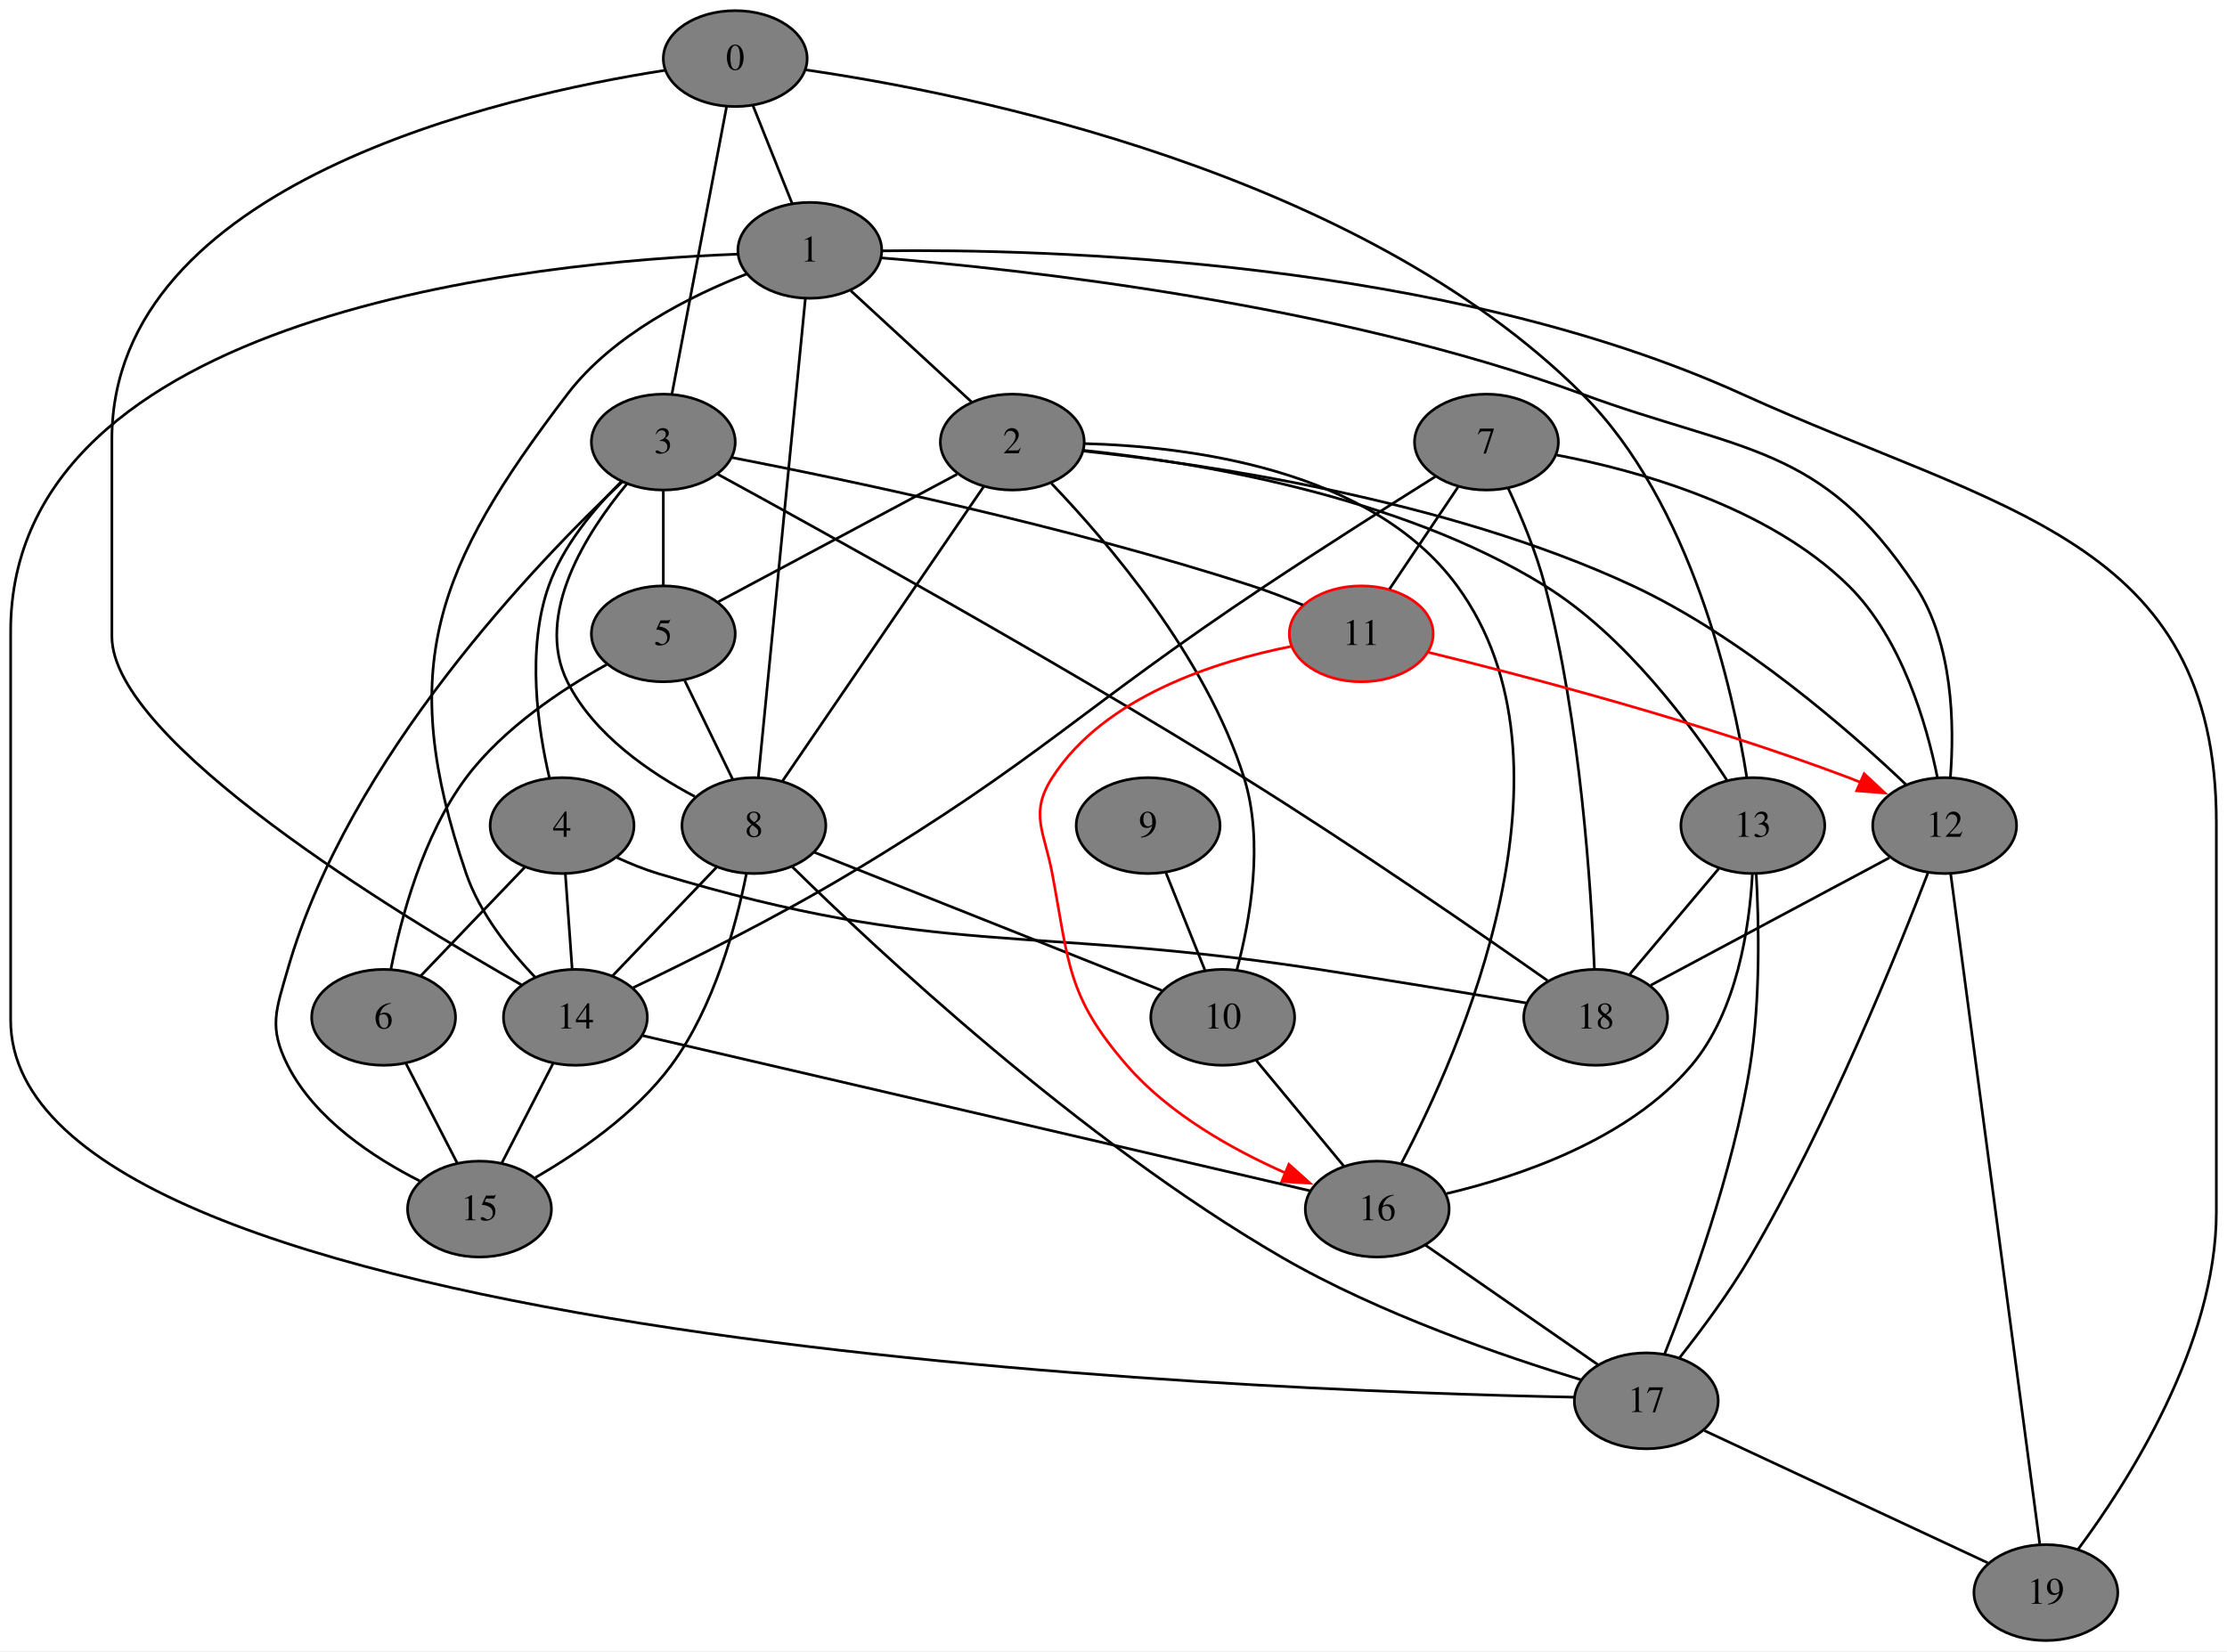
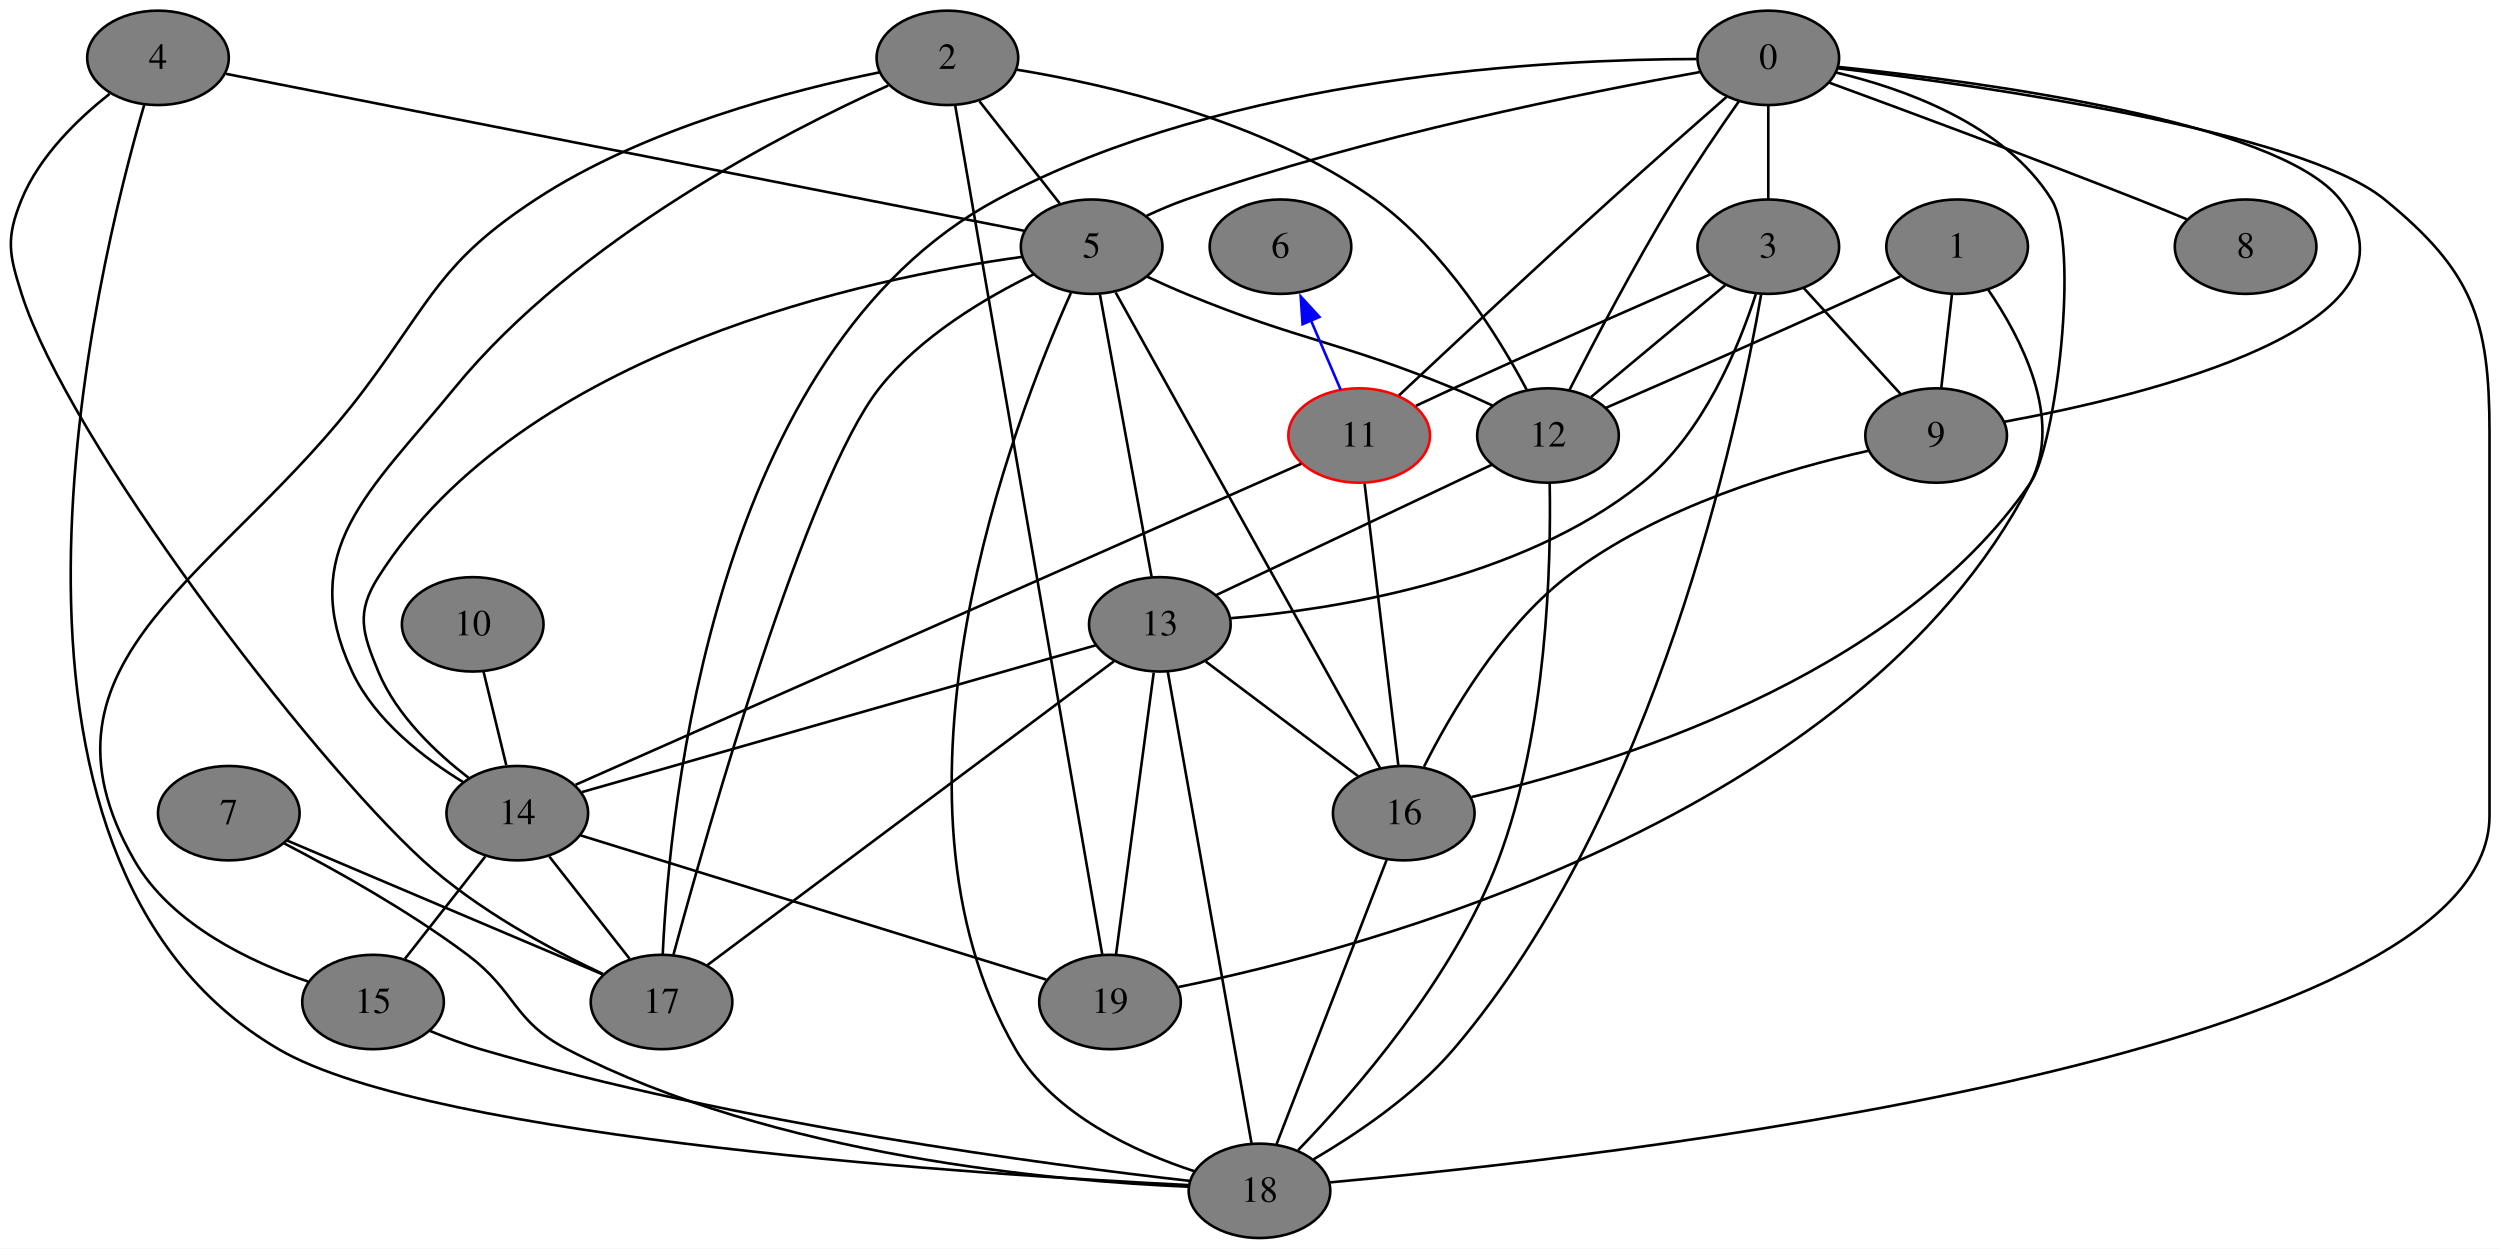
- <svg xmlns="http://www.w3.org/2000/svg" width="836pt" height="620pt" viewBox="0.00 0.00 836.00 620.00">
-   <g id="graph0" class="graph" transform="scale(1 1) rotate(0) translate(4 616)">
-     <polygon fill="white" stroke="none" points="-4,4 -4,-616 832,-616 832,4 -4,4" />
+ <svg xmlns="http://www.w3.org/2000/svg" width="953pt" height="476pt" viewBox="0.00 0.00 953.24 476.00">
+   <g id="graph0" class="graph" transform="scale(1 1) rotate(0) translate(4 472)">
+     <polygon fill="white" stroke="none" points="-4,4 -4,-472 949.24,-472 949.24,4 -4,4" />
    <g id="node1" class="node">
-       <ellipse fill="gray" stroke="black" cx="272" cy="-594" rx="27" ry="18" />
-       <text text-anchor="middle" x="272" y="-589.8" font-family="Times,serif" font-size="14.00">0</text>
+       <ellipse fill="gray" stroke="black" cx="670.24" cy="-450" rx="27" ry="18" />
+       <text text-anchor="middle" x="670.24" y="-445.8" font-family="Times,serif" font-size="14.00">0</text>
+     </g>
+     <g id="node4" class="node">
+       <ellipse fill="gray" stroke="black" cx="670.24" cy="-378" rx="27" ry="18" />
+       <text text-anchor="middle" x="670.24" y="-373.8" font-family="Times,serif" font-size="14.00">3</text>
+     </g>
+     <g id="edge1" class="edge">
+       <path fill="none" stroke="black" d="M670.24,-431.7C670.24,-420.85 670.24,-406.92 670.24,-396.1" />
+     </g>
+     <g id="node6" class="node">
+       <ellipse fill="gray" stroke="black" cx="412.24" cy="-378" rx="27" ry="18" />
+       <text text-anchor="middle" x="412.24" y="-373.8" font-family="Times,serif" font-size="14.00">5</text>
+     </g>
+     <g id="edge2" class="edge">
+       <path fill="none" stroke="black" d="M644.1,-444.58C602.08,-437.06 517.22,-420.23 448.24,-396 443.28,-394.26 438.1,-392.05 433.25,-389.81" />
+     </g>
+     <g id="node9" class="node">
+       <ellipse fill="gray" stroke="black" cx="852.24" cy="-378" rx="27" ry="18" />
+       <text text-anchor="middle" x="852.24" y="-373.8" font-family="Times,serif" font-size="14.00">8</text>
+     </g>
+     <g id="edge3" class="edge">
+       <path fill="none" stroke="black" d="M693.29,-440.61C721.28,-430.35 769.89,-412.34 811.24,-396 817.26,-393.62 823.74,-390.97 829.74,-388.49" />
+     </g>
+     <g id="node10" class="node">
+       <ellipse fill="gray" stroke="black" cx="734.24" cy="-306" rx="27" ry="18" />
+       <text text-anchor="middle" x="734.24" y="-301.8" font-family="Times,serif" font-size="14.00">9</text>
+     </g>
+     <g id="edge4" class="edge">
+       <path fill="none" stroke="black" d="M697.07,-446.53C749.98,-441.06 864.71,-425.93 888.24,-396 926.02,-347.93 813.24,-320.98 760.19,-311.23" />
+     </g>
+     <g id="node12" class="node">
+       <ellipse fill="gray" stroke="red" cx="514.24" cy="-306" rx="27" ry="18" />
+       <text text-anchor="middle" x="514.24" y="-301.8" font-family="Times,serif" font-size="14.00">11</text>
+     </g>
+     <g id="edge5" class="edge">
+       <path fill="none" stroke="black" d="M654.36,-435.15C642.21,-424.52 625.08,-409.43 610.24,-396 581.42,-369.92 548.27,-338.97 529.43,-321.3" />
+     </g>
+     <g id="node13" class="node">
+       <ellipse fill="gray" stroke="black" cx="586.24" cy="-306" rx="27" ry="18" />
+       <text text-anchor="middle" x="586.24" y="-301.8" font-family="Times,serif" font-size="14.00">12</text>
+     </g>
+     <g id="edge6" class="edge">
+       <path fill="none" stroke="black" d="M659.1,-433.51C651.76,-423.08 642.09,-408.93 634.24,-396 619.21,-371.24 603.61,-341.42 594.42,-323.36" />
+     </g>
+     <g id="node17" class="node">
+       <ellipse fill="gray" stroke="black" cx="531.24" cy="-162" rx="27" ry="18" />
+       <text text-anchor="middle" x="531.24" y="-157.8" font-family="Times,serif" font-size="14.00">16</text>
+     </g>
+     <g id="edge7" class="edge">
+       <path fill="none" stroke="black" d="M695.99,-444.43C721.85,-438.31 760.34,-424.72 778.24,-396 789.2,-378.41 779.87,-302.08 770.24,-288 718.83,-212.82 607.58,-179.72 557.09,-168.16" />
+     </g>
+     <g id="node18" class="node">
+       <ellipse fill="gray" stroke="black" cx="248.24" cy="-90" rx="27" ry="18" />
+       <text text-anchor="middle" x="248.24" y="-85.8" font-family="Times,serif" font-size="14.00">17</text>
+     </g>
+     <g id="edge8" class="edge">
+       <path fill="none" stroke="black" d="M642.88,-449.55C588.66,-449.51 465.13,-443.7 376.24,-396 267.95,-337.89 251.26,-163.8 248.7,-108.24" />
+     </g>
+     <g id="node19" class="node">
+       <ellipse fill="gray" stroke="black" cx="476.24" cy="-18" rx="27" ry="18" />
+       <text text-anchor="middle" x="476.24" y="-13.8" font-family="Times,serif" font-size="14.00">18</text>
+     </g>
+     <g id="edge9" class="edge">
+       <path fill="none" stroke="black" d="M696.85,-446.01C751.37,-439.4 873.34,-422.07 905.24,-396 938.82,-368.56 945.24,-350.37 945.24,-307 945.24,-307 945.24,-307 945.24,-161 945.24,-67.95 602.8,-30.24 503.14,-21.23" />
    </g>
    <g id="node2" class="node">
-       <ellipse fill="gray" stroke="black" cx="300" cy="-522" rx="27" ry="18" />
-       <text text-anchor="middle" x="300" y="-517.8" font-family="Times,serif" font-size="14.00">1</text>
-     </g>
-     <g id="edge1" class="edge">
-       <path fill="none" stroke="black" d="M278.64,-576.41C283.1,-565.25 288.96,-550.6 293.41,-539.47" />
-     </g>
-     <g id="node4" class="node">
-       <ellipse fill="gray" stroke="black" cx="245" cy="-450" rx="27" ry="18" />
-       <text text-anchor="middle" x="245" y="-445.8" font-family="Times,serif" font-size="14.00">3</text>
-     </g>
-     <g id="edge2" class="edge">
-       <path fill="none" stroke="black" d="M268.74,-575.87C263.55,-548.58 253.47,-495.52 248.27,-468.19" />
+       <ellipse fill="gray" stroke="black" cx="742.24" cy="-378" rx="27" ry="18" />
+       <text text-anchor="middle" x="742.24" y="-373.8" font-family="Times,serif" font-size="14.00">1</text>
+     </g>
+     <g id="edge10" class="edge">
+       <path fill="none" stroke="black" d="M740.26,-359.7C739.02,-348.85 737.43,-334.92 736.19,-324.1" />
+     </g>
+     <g id="edge11" class="edge">
+       <path fill="none" stroke="black" d="M720.58,-366.66C715.86,-364.44 710.89,-362.13 706.24,-360 672.27,-344.48 632.57,-327.09 608.43,-316.6" />
+     </g>
+     <g id="node20" class="node">
+       <ellipse fill="gray" stroke="black" cx="419.24" cy="-90" rx="27" ry="18" />
+       <text text-anchor="middle" x="419.24" y="-85.8" font-family="Times,serif" font-size="14.00">19</text>
+     </g>
+     <g id="edge12" class="edge">
+       <path fill="none" stroke="black" d="M754.1,-361.58C766.58,-343.32 782.81,-312.32 770.24,-288 703.76,-159.33 514.87,-109.88 445.34,-95.71" />
+     </g>
+     <g id="node3" class="node">
+       <ellipse fill="gray" stroke="black" cx="357.24" cy="-450" rx="27" ry="18" />
+       <text text-anchor="middle" x="357.24" y="-445.8" font-family="Times,serif" font-size="14.00">2</text>
+     </g>
+     <g id="edge13" class="edge">
+       <path fill="none" stroke="black" d="M369.45,-433.46C378.56,-421.86 390.96,-406.08 400.07,-394.49" />
+     </g>
+     <g id="edge14" class="edge">
+       <path fill="none" stroke="black" d="M383.76,-445.48C418.01,-439.85 478.21,-426.23 520.24,-396 546.94,-376.79 567.42,-343.53 578.07,-323.57" />
+     </g>
+     <g id="node15" class="node">
+       <ellipse fill="gray" stroke="black" cx="193.24" cy="-162" rx="27" ry="18" />
+       <text text-anchor="middle" x="193.24" y="-157.8" font-family="Times,serif" font-size="14.00">14</text>
+     </g>
+     <g id="edge15" class="edge">
+       <path fill="none" stroke="black" d="M334.67,-439.44C295.82,-421.94 215.99,-381.21 169.24,-324 136.95,-284.48 108.7,-262.27 130.24,-216 138.93,-197.34 157.77,-182.9 172.6,-173.84" />
+     </g>
+     <g id="node16" class="node">
+       <ellipse fill="gray" stroke="black" cx="138.24" cy="-90" rx="27" ry="18" />
+       <text text-anchor="middle" x="138.24" y="-85.8" font-family="Times,serif" font-size="14.00">15</text>
+     </g>
+     <g id="edge16" class="edge">
+       <path fill="none" stroke="black" d="M331.27,-444.46C298.58,-437.83 241.72,-423.24 200.24,-396 164.2,-372.34 161.04,-358.54 135.24,-324 81.96,-252.65 2.86,-221.2 47.24,-144 61.36,-119.43 91.74,-105.18 113.52,-97.77" />
+     </g>
+     <g id="edge17" class="edge">
+       <path fill="none" stroke="black" d="M360.23,-431.73C370.73,-371.12 405.83,-168.44 416.28,-108.09" />
+     </g>
+     <g id="edge18" class="edge">
+       <path fill="none" stroke="black" d="M683.81,-362.15C694.67,-350.28 709.83,-333.7 720.69,-321.82" />
+     </g>
+     <g id="edge19" class="edge">
+       <path fill="none" stroke="black" d="M648.05,-367.4C623.91,-356.91 584.21,-339.52 550.24,-324 545.59,-321.87 540.62,-319.56 535.9,-317.34" />
+     </g>
+     <g id="edge20" class="edge">
+       <path fill="none" stroke="black" d="M654.04,-363.5C639.26,-351.19 617.53,-333.07 602.67,-320.69" />
    </g>
    <g id="node14" class="node">
-       <ellipse fill="gray" stroke="black" cx="654" cy="-306" rx="27" ry="18" />
-       <text text-anchor="middle" x="654" y="-301.8" font-family="Times,serif" font-size="14.00">13</text>
-     </g>
-     <g id="edge3" class="edge">
-       <path fill="none" stroke="black" d="M298.48,-589.76C358.4,-581.07 505.74,-551.94 590,-468 631.13,-427.03 646.62,-356.33 651.75,-324.01" />
-     </g>
-     <g id="node15" class="node">
-       <ellipse fill="gray" stroke="black" cx="212" cy="-234" rx="27" ry="18" />
-       <text text-anchor="middle" x="212" y="-229.8" font-family="Times,serif" font-size="14.00">14</text>
-     </g>
-     <g id="edge4" class="edge">
-       <path fill="none" stroke="black" d="M245.61,-589.59C184.42,-580.07 38,-547.23 38,-451 38,-451 38,-451 38,-377 38,-337.72 145.8,-272.3 191.7,-246.23" />
-     </g>
-     <g id="node3" class="node">
-       <ellipse fill="gray" stroke="black" cx="376" cy="-450" rx="27" ry="18" />
-       <text text-anchor="middle" x="376" y="-445.8" font-family="Times,serif" font-size="14.00">2</text>
-     </g>
-     <g id="edge5" class="edge">
-       <path fill="none" stroke="black" d="M315.38,-506.83C328.57,-494.69 347.46,-477.28 360.64,-465.14" />
-     </g>
-     <g id="node9" class="node">
-       <ellipse fill="gray" stroke="black" cx="279" cy="-306" rx="27" ry="18" />
-       <text text-anchor="middle" x="279" y="-301.8" font-family="Times,serif" font-size="14.00">8</text>
-     </g>
-     <g id="edge6" class="edge">
-       <path fill="none" stroke="black" d="M298.32,-503.85C294.38,-463.78 284.63,-364.38 280.69,-324.23" />
-     </g>
-     <g id="node13" class="node">
-       <ellipse fill="gray" stroke="black" cx="726" cy="-306" rx="27" ry="18" />
-       <text text-anchor="middle" x="726" y="-301.8" font-family="Times,serif" font-size="14.00">12</text>
-     </g>
-     <g id="edge7" class="edge">
-       <path fill="none" stroke="black" d="M326.79,-519.17C378.92,-514.94 497.03,-502.11 590,-468 650.19,-445.92 679.57,-449.43 715,-396 729.28,-374.46 729.67,-343.43 728.17,-324.28" />
-     </g>
-     <g id="edge8" class="edge">
-       <path fill="none" stroke="black" d="M276.3,-513.13C255.52,-505.03 226.06,-490.4 209,-468 159.47,-402.94 144.57,-365.37 171,-288 176.11,-273.03 187.37,-259.01 196.79,-249.15" />
-     </g>
-     <g id="node18" class="node">
-       <ellipse fill="gray" stroke="black" cx="614" cy="-90" rx="27" ry="18" />
-       <text text-anchor="middle" x="614" y="-85.8" font-family="Times,serif" font-size="14.00">17</text>
-     </g>
-     <g id="edge9" class="edge">
-       <path fill="none" stroke="black" d="M272.85,-520.56C199,-517.78 0,-499.14 0,-379 0,-379 0,-379 0,-233 0,-110.73 468,-93.72 586.82,-91.37" />
-     </g>
-     <g id="node20" class="node">
-       <ellipse fill="gray" stroke="black" cx="764" cy="-18" rx="27" ry="18" />
-       <text text-anchor="middle" x="764" y="-13.8" font-family="Times,serif" font-size="14.00">19</text>
-     </g>
-     <g id="edge10" class="edge">
-       <path fill="none" stroke="black" d="M327.31,-521.81C388.17,-522.58 538.38,-518.72 650,-468 747.11,-423.87 828,-413.67 828,-307 828,-307 828,-307 828,-161 828,-110.97 794.58,-59.09 776.04,-34.17" />
-     </g>
-     <g id="node6" class="node">
-       <ellipse fill="gray" stroke="black" cx="245" cy="-378" rx="27" ry="18" />
-       <text text-anchor="middle" x="245" y="-373.8" font-family="Times,serif" font-size="14.00">5</text>
-     </g>
-     <g id="edge11" class="edge">
-       <path fill="none" stroke="black" d="M355.24,-437.91C330.71,-424.8 290.15,-403.12 265.66,-390.04" />
-     </g>
-     <g id="edge12" class="edge">
-       <path fill="none" stroke="black" d="M365.25,-433.26C346.6,-405.97 308.48,-350.15 289.8,-322.81" />
+       <ellipse fill="gray" stroke="black" cx="438.24" cy="-234" rx="27" ry="18" />
+       <text text-anchor="middle" x="438.24" y="-229.8" font-family="Times,serif" font-size="14.00">13</text>
+     </g>
+     <g id="edge21" class="edge">
+       <path fill="none" stroke="black" d="M665.5,-359.96C659.02,-339.83 645.48,-306.73 622.24,-288 575.78,-250.56 504.01,-239.56 465.27,-236.34" />
+     </g>
+     <g id="edge22" class="edge">
+       <path fill="none" stroke="black" d="M667.52,-359.8C658.87,-309.9 627.81,-162.9 550.24,-72 535.16,-54.33 513,-39.48 496.86,-30.03" />
+     </g>
+     <g id="node5" class="node">
+       <ellipse fill="gray" stroke="black" cx="56.24" cy="-450" rx="27" ry="18" />
+       <text text-anchor="middle" x="56.24" y="-445.8" font-family="Times,serif" font-size="14.00">4</text>
+     </g>
+     <g id="edge23" class="edge">
+       <path fill="none" stroke="black" d="M82.13,-443.91C147.89,-430.98 320.79,-396.98 386.45,-384.07" />
+     </g>
+     <g id="edge24" class="edge">
+       <path fill="none" stroke="black" d="M37.83,-436.3C25.77,-426.79 11.02,-412.59 4.24,-396 -1.81,-381.19 -0.61,-375.25 4.24,-360 22.08,-303.95 113.84,-183.7 157.24,-144 177.88,-125.12 206.35,-109.88 225.92,-100.67" />
+     </g>
+     <g id="edge25" class="edge">
+       <path fill="none" stroke="black" d="M51.03,-432.22C32.55,-368.99 -22.38,-144.95 102.24,-72 161.38,-37.38 373.23,-23.96 449.03,-20.2" />
+     </g>
+     <g id="edge26" class="edge">
+       <path fill="none" stroke="black" d="M433.4,-366.57C438.23,-364.31 443.38,-362 448.24,-360 492.7,-341.71 505.78,-342.29 550.24,-324 555.1,-322 560.24,-319.69 565.08,-317.43" />
+     </g>
+     <g id="edge27" class="edge">
+       <path fill="none" stroke="black" d="M415.38,-359.87C420.37,-332.58 430.09,-279.52 435.09,-252.19" />
+     </g>
+     <g id="edge28" class="edge">
+       <path fill="none" stroke="black" d="M385.6,-374.1C328.6,-366.28 195.51,-339.1 140.24,-252 131.67,-238.49 134.12,-230.78 140.24,-216 147.21,-199.17 162.41,-184.9 174.75,-175.42" />
+     </g>
+     <g id="edge29" class="edge">
+       <path fill="none" stroke="black" d="M421.38,-360.56C443.58,-320.63 500.16,-218.89 522.23,-179.2" />
+     </g>
+     <g id="edge30" class="edge">
+       <path fill="none" stroke="black" d="M390.1,-367.45C371.96,-358.6 346.83,-343.81 331.24,-324 303.49,-288.74 265.73,-155.75 252.8,-108.11" />
+     </g>
+     <g id="edge31" class="edge">
+       <path fill="none" stroke="black" d="M404.33,-360.35C382.59,-311.95 327.12,-168.58 383.24,-72 397.81,-46.93 429.15,-32.74 451.42,-25.47" />
+     </g>
+     <g id="node7" class="node">
+       <ellipse fill="gray" stroke="black" cx="484.24" cy="-378" rx="27" ry="18" />
+       <text text-anchor="middle" x="484.24" y="-373.8" font-family="Times,serif" font-size="14.00">6</text>
+     </g>
+     <g id="edge32" class="edge">
+       <path fill="none" stroke="blue" d="M495.8,-350.03C499.63,-341.08 503.79,-331.39 507.18,-323.47" />
+       <polygon fill="blue" stroke="blue" points="492.67,-348.45 491.95,-359.02 499.1,-351.21 492.67,-348.45" />
+     </g>
+     <g id="node8" class="node">
+       <ellipse fill="gray" stroke="black" cx="83.24" cy="-162" rx="27" ry="18" />
+       <text text-anchor="middle" x="83.24" y="-157.8" font-family="Times,serif" font-size="14.00">7</text>
+     </g>
+     <g id="edge33" class="edge">
+       <path fill="none" stroke="black" d="M105.49,-151.56C136.98,-138.2 194.23,-113.91 225.81,-100.51" />
+     </g>
+     <g id="edge34" class="edge">
+       <path fill="none" stroke="black" d="M104.33,-150.5C123.35,-140.63 151.7,-124.88 174.24,-108 192.86,-94.05 191.59,-82.71 212.24,-72 291.51,-30.91 399.45,-21.63 449.15,-19.57" />
+     </g>
+     <g id="edge35" class="edge">
+       <path fill="none" stroke="black" d="M708.27,-300.14C678.1,-293.45 628.03,-279.05 593.24,-252 567.97,-232.35 548.92,-199.55 538.97,-179.73" />
    </g>
    <g id="node11" class="node">
-       <ellipse fill="gray" stroke="black" cx="455" cy="-234" rx="27" ry="18" />
-       <text text-anchor="middle" x="455" y="-229.8" font-family="Times,serif" font-size="14.00">10</text>
-     </g>
-     <g id="edge13" class="edge">
-       <path fill="none" stroke="black" d="M390.68,-434.5C411.53,-412.76 448.75,-369.41 463,-324 470.62,-299.72 465.19,-270.03 460.31,-251.82" />
-     </g>
-     <g id="edge14" class="edge">
-       <path fill="none" stroke="black" d="M402.69,-446.64C447.28,-441.91 538.9,-428.74 609,-396 650.16,-376.77 690.65,-341.26 711.5,-321.4" />
-     </g>
-     <g id="edge15" class="edge">
-       <path fill="none" stroke="black" d="M402.88,-446.88C443.22,-442.64 520.59,-430.36 576,-396 606.21,-377.27 631.21,-343.21 644.24,-323.09" />
-     </g>
-     <g id="node17" class="node">
-       <ellipse fill="gray" stroke="black" cx="513" cy="-162" rx="27" ry="18" />
-       <text text-anchor="middle" x="513" y="-157.8" font-family="Times,serif" font-size="14.00">16</text>
-     </g>
-     <g id="edge16" class="edge">
-       <path fill="none" stroke="black" d="M403.19,-449.43C441.62,-448.39 510.76,-440.06 543,-396 592.26,-328.69 543.67,-220.24 522.13,-179.32" />
-     </g>
-     <g id="node5" class="node">
-       <ellipse fill="gray" stroke="black" cx="207" cy="-306" rx="27" ry="18" />
-       <text text-anchor="middle" x="207" y="-301.8" font-family="Times,serif" font-size="14.00">4</text>
-     </g>
-     <g id="edge17" class="edge">
-       <path fill="none" stroke="black" d="M229.06,-434.99C219.19,-425.2 207.39,-411.19 202,-396 193.52,-372.08 197.95,-342.28 202.24,-323.95" />
-     </g>
-     <g id="edge18" class="edge">
-       <path fill="none" stroke="black" d="M245,-431.7C245,-420.85 245,-406.92 245,-396.1" />
-     </g>
-     <g id="edge19" class="edge">
-       <path fill="none" stroke="black" d="M231.27,-434.21C216.4,-416.29 196.39,-385.37 209,-360 218.91,-340.07 240.28,-325.64 256.82,-316.91" />
-     </g>
-     <g id="node12" class="node">
-       <ellipse fill="gray" stroke="red" cx="507" cy="-378" rx="27" ry="18" />
-       <text text-anchor="middle" x="507" y="-373.8" font-family="Times,serif" font-size="14.00">11</text>
-     </g>
-     <g id="edge20" class="edge">
-       <path fill="none" stroke="black" d="M270.89,-444.17C312.54,-436.1 396.77,-418.5 466,-396 472.3,-393.95 479,-391.36 485.11,-388.82" />
-     </g>
-     <g id="node16" class="node">
-       <ellipse fill="gray" stroke="black" cx="176" cy="-162" rx="27" ry="18" />
-       <text text-anchor="middle" x="176" y="-157.8" font-family="Times,serif" font-size="14.00">15</text>
-     </g>
-     <g id="edge21" class="edge">
-       <path fill="none" stroke="black" d="M229.62,-435.12C198.03,-405.37 126.84,-331.65 104,-252 99.59,-236.62 96.78,-230.28 104,-216 114.3,-195.64 136.51,-181.19 153.56,-172.57" />
-     </g>
-     <g id="node19" class="node">
-       <ellipse fill="gray" stroke="black" cx="595" cy="-234" rx="27" ry="18" />
-       <text text-anchor="middle" x="595" y="-229.8" font-family="Times,serif" font-size="14.00">18</text>
-     </g>
-     <g id="edge22" class="edge">
-       <path fill="none" stroke="black" d="M265.43,-437.94C304.37,-416.7 391.71,-368.39 463,-324 504.53,-298.14 551.73,-265.49 576.91,-247.81" />
-     </g>
-     <g id="node7" class="node">
-       <ellipse fill="gray" stroke="black" cx="140" cy="-234" rx="27" ry="18" />
-       <text text-anchor="middle" x="140" y="-229.8" font-family="Times,serif" font-size="14.00">6</text>
-     </g>
-     <g id="edge23" class="edge">
-       <path fill="none" stroke="black" d="M193.12,-290.5C181.62,-278.48 165.36,-261.49 153.86,-249.49" />
-     </g>
-     <g id="edge24" class="edge">
-       <path fill="none" stroke="black" d="M208.24,-287.7C209.01,-276.85 210.01,-262.92 210.78,-252.1" />
-     </g>
-     <g id="edge25" class="edge">
-       <path fill="none" stroke="black" d="M227.52,-294.03C232.48,-291.74 237.84,-289.56 243,-288 349.64,-255.87 380.93,-268.98 491,-252 517.58,-247.9 547.93,-242.9 568.95,-239.39" />
-     </g>
-     <g id="edge26" class="edge">
-       <path fill="none" stroke="black" d="M223.75,-366.47C207.25,-357.32 184.91,-342.6 171,-324 154.73,-302.25 146.53,-271.29 142.77,-252.2" />
-     </g>
-     <g id="edge27" class="edge">
-       <path fill="none" stroke="black" d="M253.06,-360.41C258.48,-349.25 265.59,-334.6 271,-323.47" />
-     </g>
-     <g id="edge28" class="edge">
-       <path fill="none" stroke="black" d="M148.35,-216.76C154.17,-205.46 161.89,-190.44 167.7,-179.15" />
-     </g>
-     <g id="node8" class="node">
-       <ellipse fill="gray" stroke="black" cx="554" cy="-450" rx="27" ry="18" />
-       <text text-anchor="middle" x="554" y="-445.8" font-family="Times,serif" font-size="14.00">7</text>
-     </g>
-     <g id="edge29" class="edge">
-       <path fill="none" stroke="black" d="M543.33,-433.12C535.64,-421.66 525.3,-406.26 517.62,-394.82" />
-     </g>
-     <g id="edge30" class="edge">
-       <path fill="none" stroke="black" d="M580.42,-445.12C610.6,-439.39 659.71,-425.91 690,-396 709.93,-376.33 719.2,-344.15 723.23,-324.35" />
-     </g>
-     <g id="edge31" class="edge">
-       <path fill="none" stroke="black" d="M534.75,-436.99C517.84,-426.38 492.64,-410.39 471,-396 400.78,-349.3 387.31,-331.38 315,-288 287.75,-271.65 254.9,-255.3 233.75,-245.17" />
-     </g>
-     <g id="edge32" class="edge">
-       <path fill="none" stroke="black" d="M562.15,-432.7C566.93,-422.42 572.68,-408.72 576,-396 589.37,-344.8 593.35,-281.97 594.52,-252.21" />
-     </g>
-     <g id="edge33" class="edge">
-       <path fill="none" stroke="black" d="M301.65,-295.99C335.35,-282.59 398.35,-257.53 432.16,-244.08" />
-     </g>
-     <g id="edge34" class="edge">
-       <path fill="none" stroke="black" d="M265.12,-290.5C253.62,-278.48 237.36,-261.49 225.86,-249.49" />
-     </g>
-     <g id="edge35" class="edge">
-       <path fill="none" stroke="black" d="M276.18,-287.84C272.37,-268.79 264.13,-237.85 248,-216 234.54,-197.77 213.02,-183.09 197,-173.85" />
+       <ellipse fill="gray" stroke="black" cx="176.24" cy="-234" rx="27" ry="18" />
+       <text text-anchor="middle" x="176.24" y="-229.8" font-family="Times,serif" font-size="14.00">10</text>
    </g>
    <g id="edge36" class="edge">
-       <path fill="none" stroke="black" d="M293.2,-290.73C324.18,-260.27 401.13,-188.04 477,-144 513.94,-122.56 561.19,-106.48 589.45,-97.93" />
-     </g>
-     <g id="node10" class="node">
-       <ellipse fill="gray" stroke="black" cx="427" cy="-306" rx="27" ry="18" />
-       <text text-anchor="middle" x="427" y="-301.8" font-family="Times,serif" font-size="14.00">9</text>
+       <path fill="none" stroke="black" d="M180.35,-216.05C182.99,-205.21 186.39,-191.18 189.04,-180.28" />
    </g>
    <g id="edge37" class="edge">
-       <path fill="none" stroke="black" d="M433.64,-288.41C438.1,-277.25 443.96,-262.6 448.41,-251.47" />
+       <path fill="none" stroke="black" d="M492.18,-295.24C433.53,-269.3 274.28,-198.85 215.46,-172.83" />
    </g>
    <g id="edge38" class="edge">
-       <path fill="none" stroke="black" d="M467.59,-217.81C477.31,-206.07 490.72,-189.89 500.44,-178.16" />
+       <path fill="none" stroke="black" d="M516.32,-287.59C519.6,-260.19 525.93,-207.32 529.19,-180.11" />
    </g>
    <g id="edge39" class="edge">
-       <path fill="none" stroke="red" d="M532.28,-371.04C567.97,-362.31 634.93,-344.83 690,-324 691.54,-323.42 693.1,-322.8 694.66,-322.15" />
-       <polygon fill="red" stroke="red" points="695.79,-325.48 703.54,-318.25 692.97,-319.07 695.79,-325.48" />
+       <path fill="none" stroke="black" d="M564.72,-294.82C536.66,-281.55 487.86,-258.47 459.79,-245.19" />
    </g>
    <g id="edge40" class="edge">
-       <path fill="none" stroke="red" d="M480.68,-373.27C452.97,-367.79 410.69,-354.64 391,-324 382.35,-310.54 388.05,-303.73 391,-288 397.33,-254.25 396.51,-241.95 419,-216 434.94,-197.6 458.92,-184.23 478.67,-175.52" />
-       <polygon fill="red" stroke="red" points="479.84,-178.82 487.73,-171.74 477.15,-172.36 479.84,-178.82" />
+       <path fill="none" stroke="black" d="M586.89,-287.91C587.46,-257.79 586.09,-193.74 567.24,-144 550.12,-98.82 512.08,-55.38 491.01,-33.56" />
    </g>
    <g id="edge41" class="edge">
-       <path fill="none" stroke="black" d="M719.82,-288.45C708.41,-258.63 682.48,-194.31 653,-144 645.15,-130.6 634.63,-116.47 626.5,-106.18" />
+       <path fill="none" stroke="black" d="M413.85,-226.03C367.01,-212.65 264.94,-183.49 217.89,-170.04" />
    </g>
    <g id="edge42" class="edge">
-       <path fill="none" stroke="black" d="M705.24,-293.91C680.71,-280.8 640.15,-259.12 615.66,-246.04" />
+       <path fill="none" stroke="black" d="M455.73,-219.83C472.36,-207.32 497.22,-188.6 513.83,-176.11" />
    </g>
    <g id="edge43" class="edge">
-       <path fill="none" stroke="black" d="M728.26,-287.97C735.01,-237.22 754.91,-87.41 761.7,-36.31" />
+       <path fill="none" stroke="black" d="M420.71,-219.9C384.51,-192.84 301.89,-131.1 265.73,-104.07" />
    </g>
    <g id="edge44" class="edge">
-       <path fill="none" stroke="black" d="M653.82,-287.59C652.74,-268.04 648.19,-236.37 631,-216 607.4,-188.02 566.01,-174.18 539.06,-167.82" />
+       <path fill="none" stroke="black" d="M441.28,-215.85C448.4,-175.78 466.05,-76.38 473.18,-36.23" />
    </g>
    <g id="edge45" class="edge">
-       <path fill="none" stroke="black" d="M655.28,-287.81C656.27,-269.8 656.91,-240.73 653,-216 646.68,-176.03 630.29,-131.21 620.9,-107.61" />
+       <path fill="none" stroke="black" d="M435.91,-215.59C432.24,-188.19 425.17,-135.32 421.53,-108.11" />
    </g>
    <g id="edge46" class="edge">
-       <path fill="none" stroke="black" d="M641.2,-289.81C631.3,-278.07 617.67,-261.89 607.78,-250.16" />
+       <path fill="none" stroke="black" d="M181.03,-145.46C171.92,-133.86 159.52,-118.08 150.41,-106.49" />
    </g>
    <g id="edge47" class="edge">
-       <path fill="none" stroke="black" d="M203.65,-216.76C197.83,-205.46 190.11,-190.44 184.3,-179.15" />
+       <path fill="none" stroke="black" d="M205.45,-145.46C214.56,-133.86 226.96,-118.08 236.07,-106.49" />
    </g>
    <g id="edge48" class="edge">
-       <path fill="none" stroke="black" d="M237.4,-227.09C294.24,-213.87 431.1,-182.05 487.77,-168.87" />
+       <path fill="none" stroke="black" d="M217.43,-153.51C260.81,-140.07 351.38,-112.02 394.89,-98.54" />
    </g>
    <g id="edge49" class="edge">
-       <path fill="none" stroke="black" d="M531.06,-148.49C549.33,-135.82 577.42,-116.35 595.76,-103.64" />
+       <path fill="none" stroke="black" d="M160.05,-78.93C166.17,-76.39 172.88,-73.86 179.24,-72 276.76,-43.45 397.04,-27.73 449.58,-21.8" />
    </g>
    <g id="edge50" class="edge">
-       <path fill="none" stroke="black" d="M635.81,-78.82C664.25,-65.55 713.71,-42.47 742.16,-29.19" />
+       <path fill="none" stroke="black" d="M524.71,-144.15C514.13,-116.82 493.34,-63.14 482.76,-35.82" />
    </g>
  </g>
</svg>
